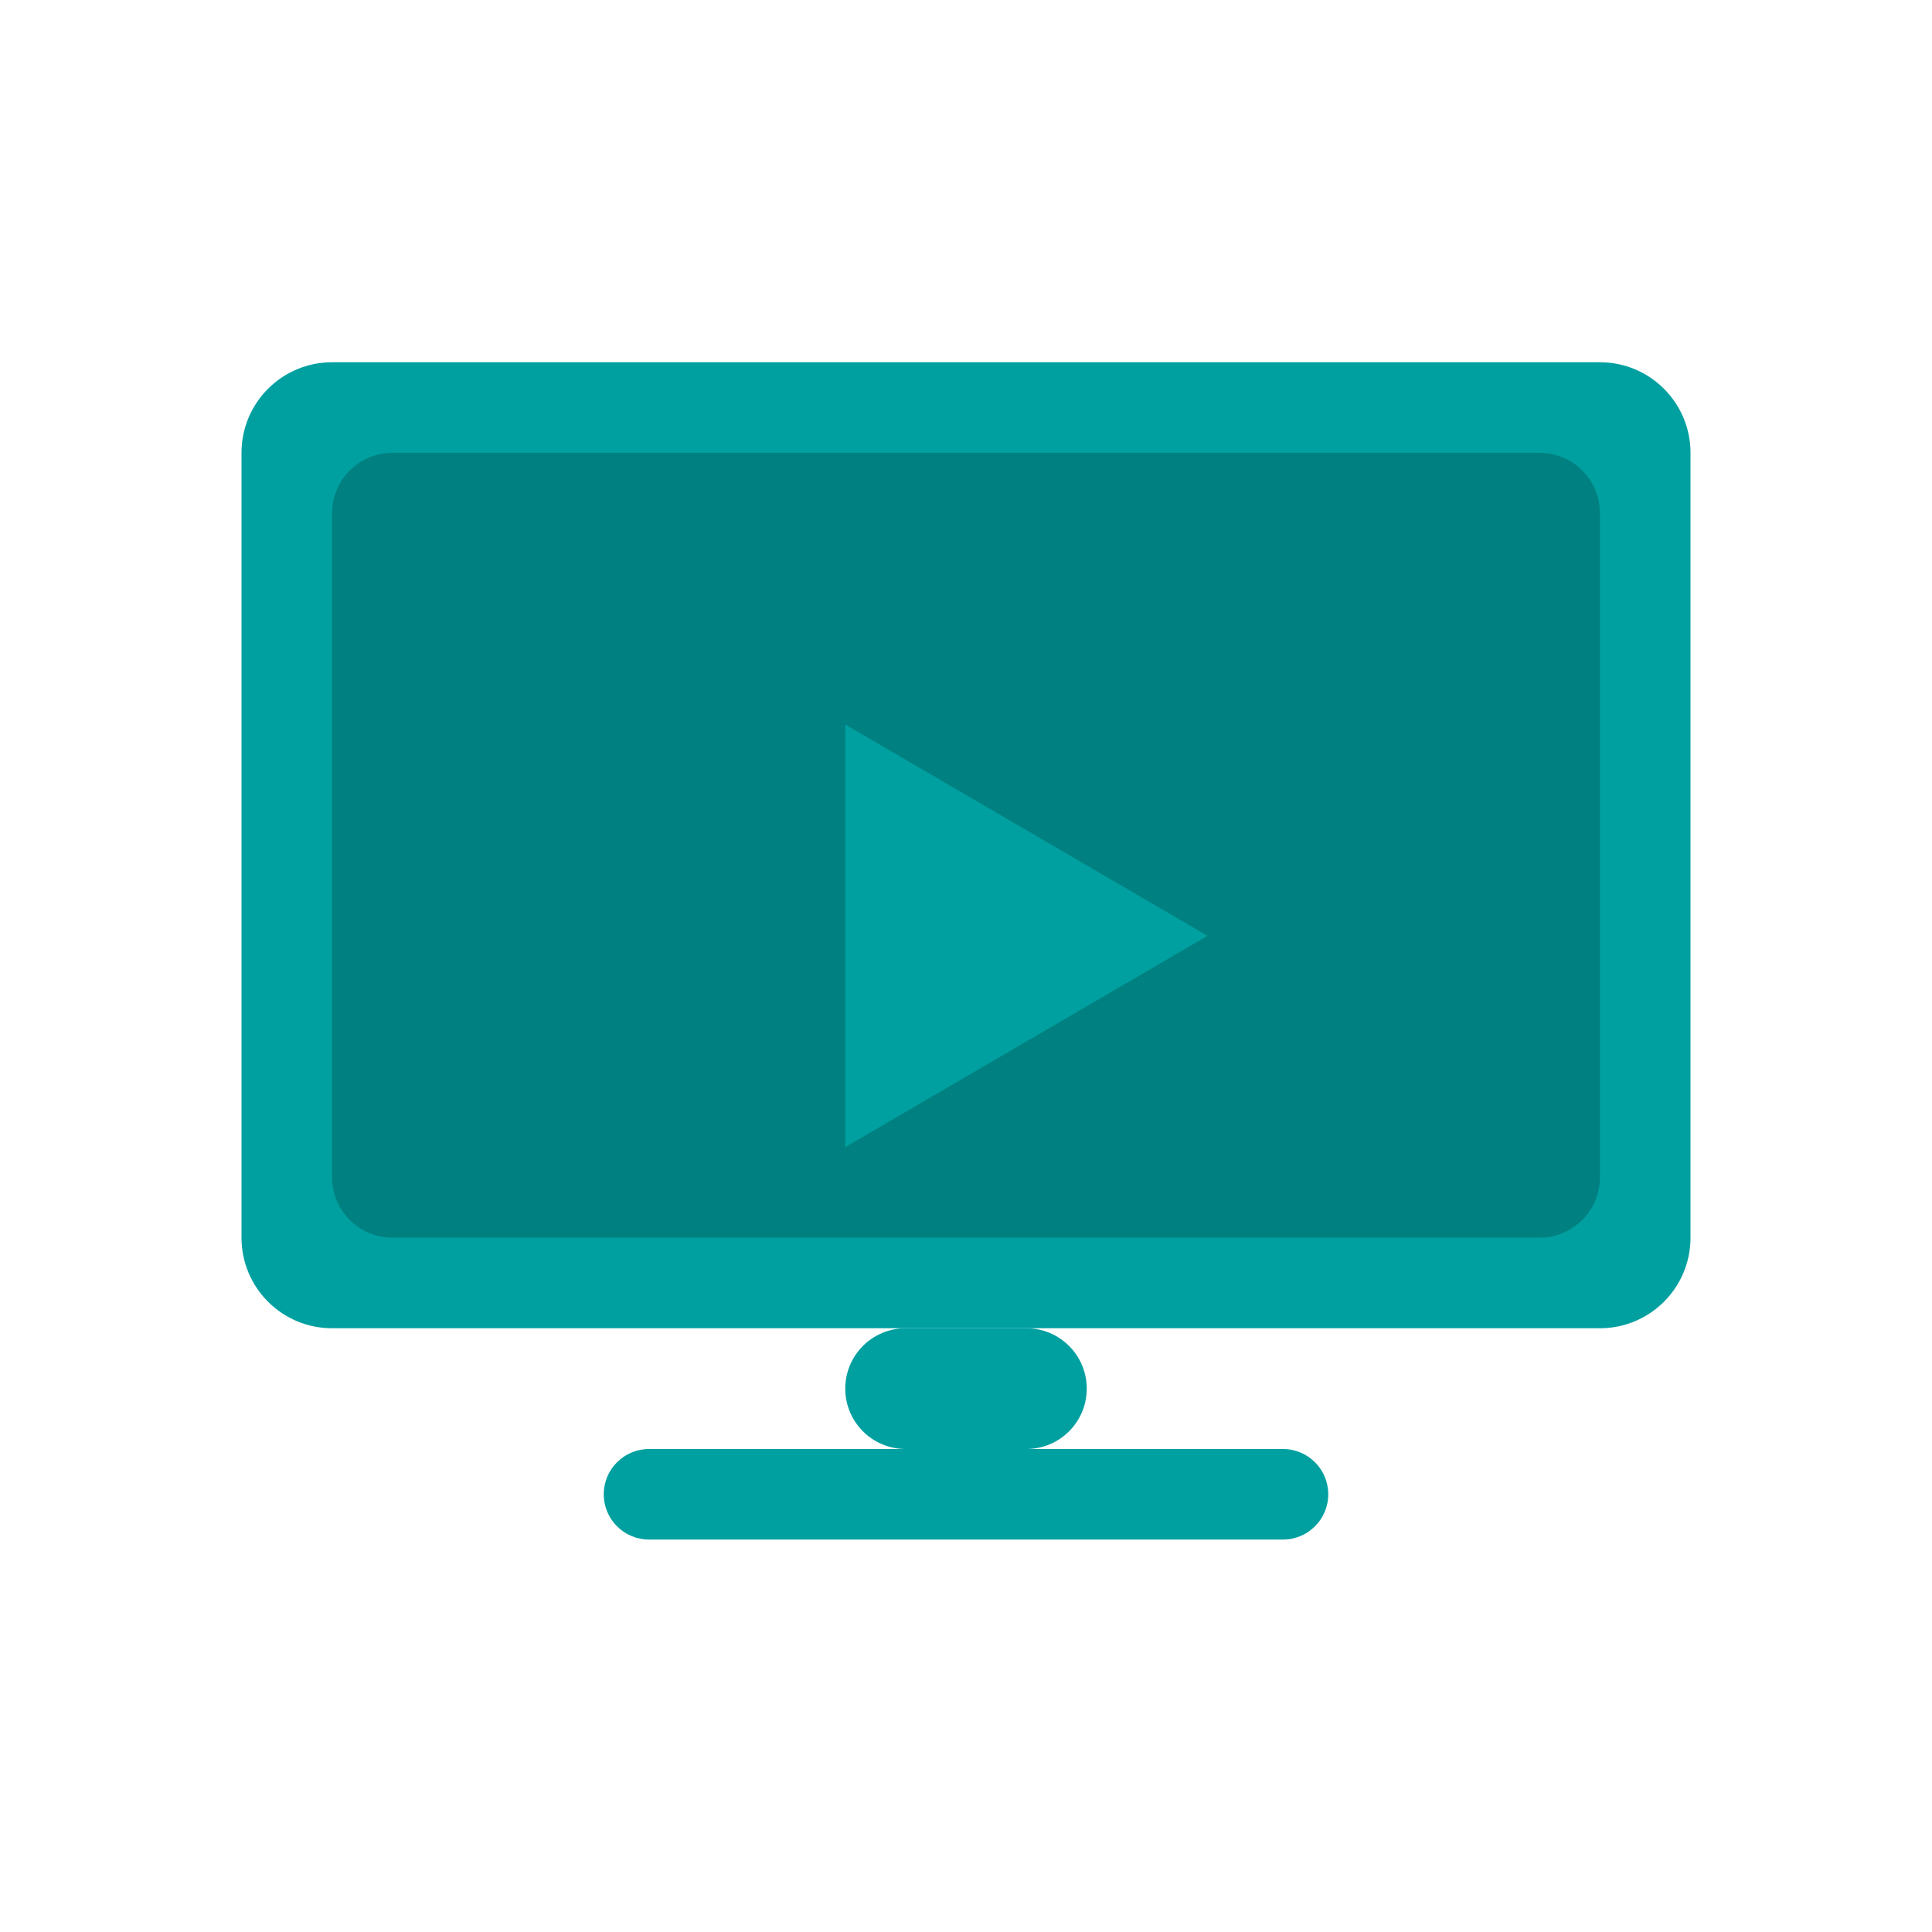
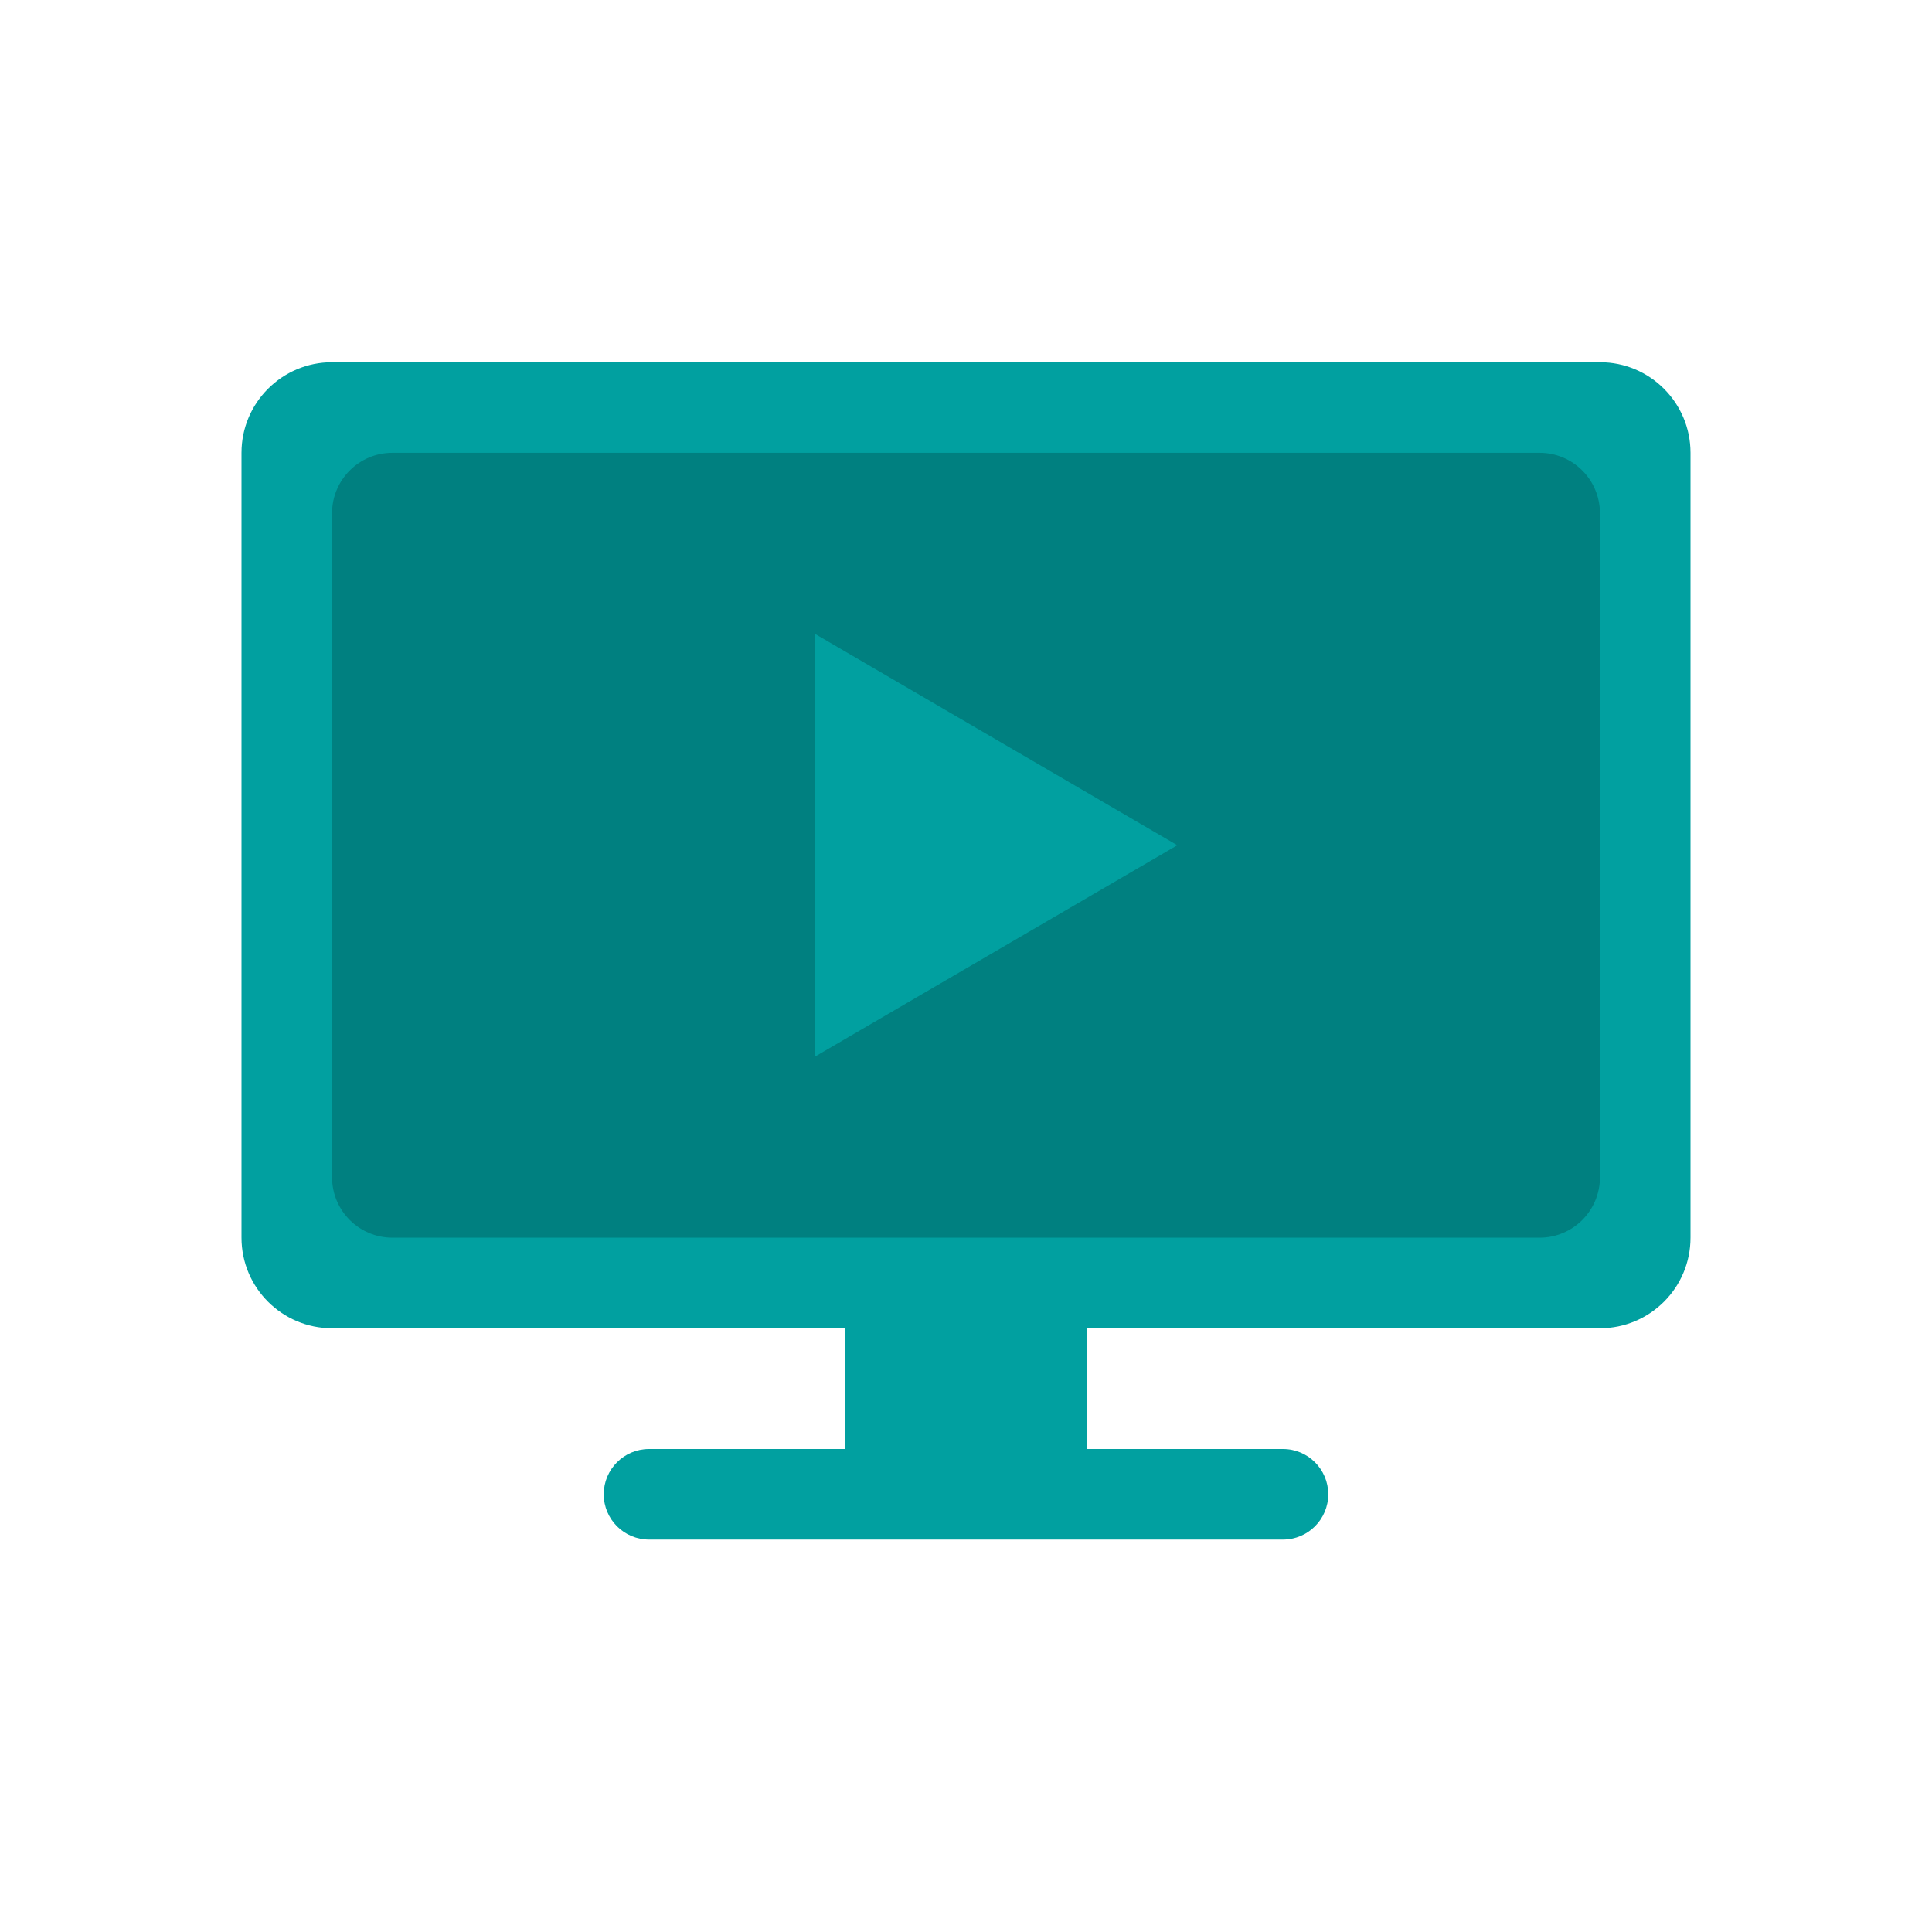
<svg xmlns="http://www.w3.org/2000/svg" viewBox="0 0 64 64">
  <rect x="8" y="12" width="48" height="32" rx="3" fill="#01a0a0" />
  <rect x="11" y="15" width="42" height="26" rx="2" fill="#008080" />
-   <path d="M 28 24 L 28 38 L 40 31 Z" fill="#01a0a0" />
-   <rect x="28" y="44" width="8" height="4" rx="2" fill="#01a0a0" />
+   <path d="M 27 21 L 27 35 L 39 28 Z" fill="#01a0a0" />
+   <rect x="28" y="43" width="8" height="6" rx="0" fill="#01a0a0" />
  <rect x="20" y="48" width="24" height="3" rx="1.5" fill="#01a0a0" />
</svg>
